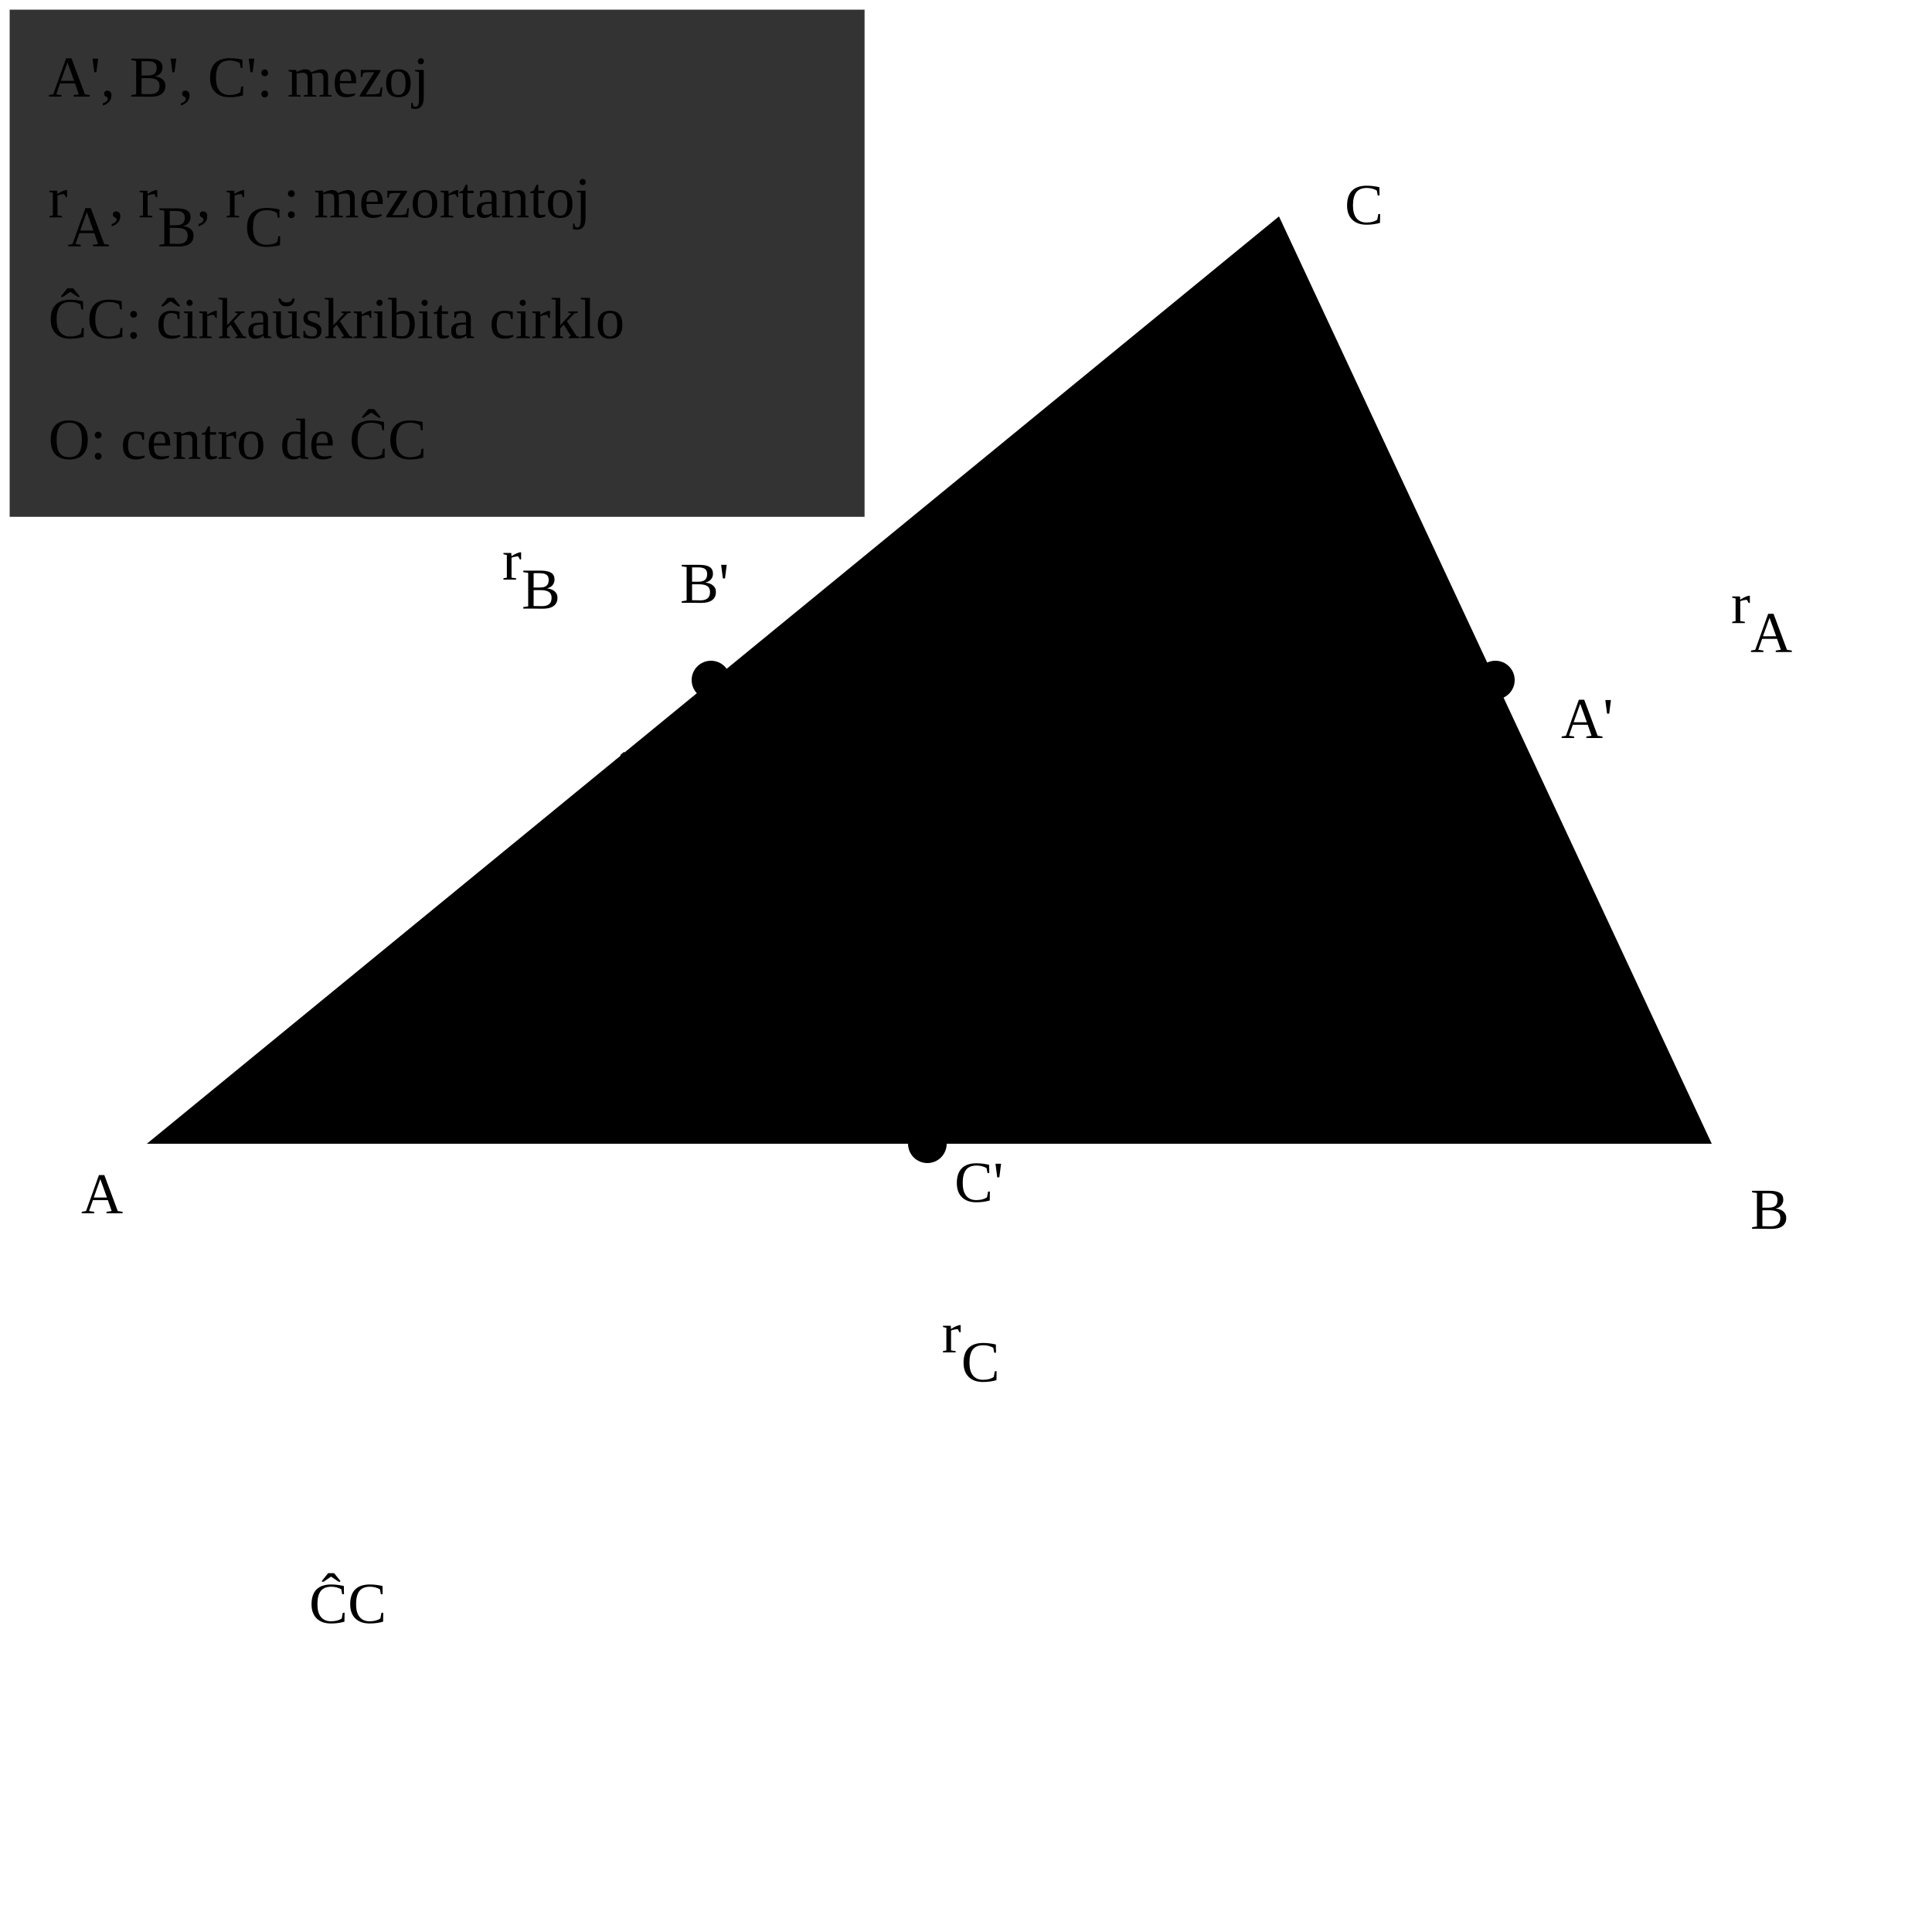
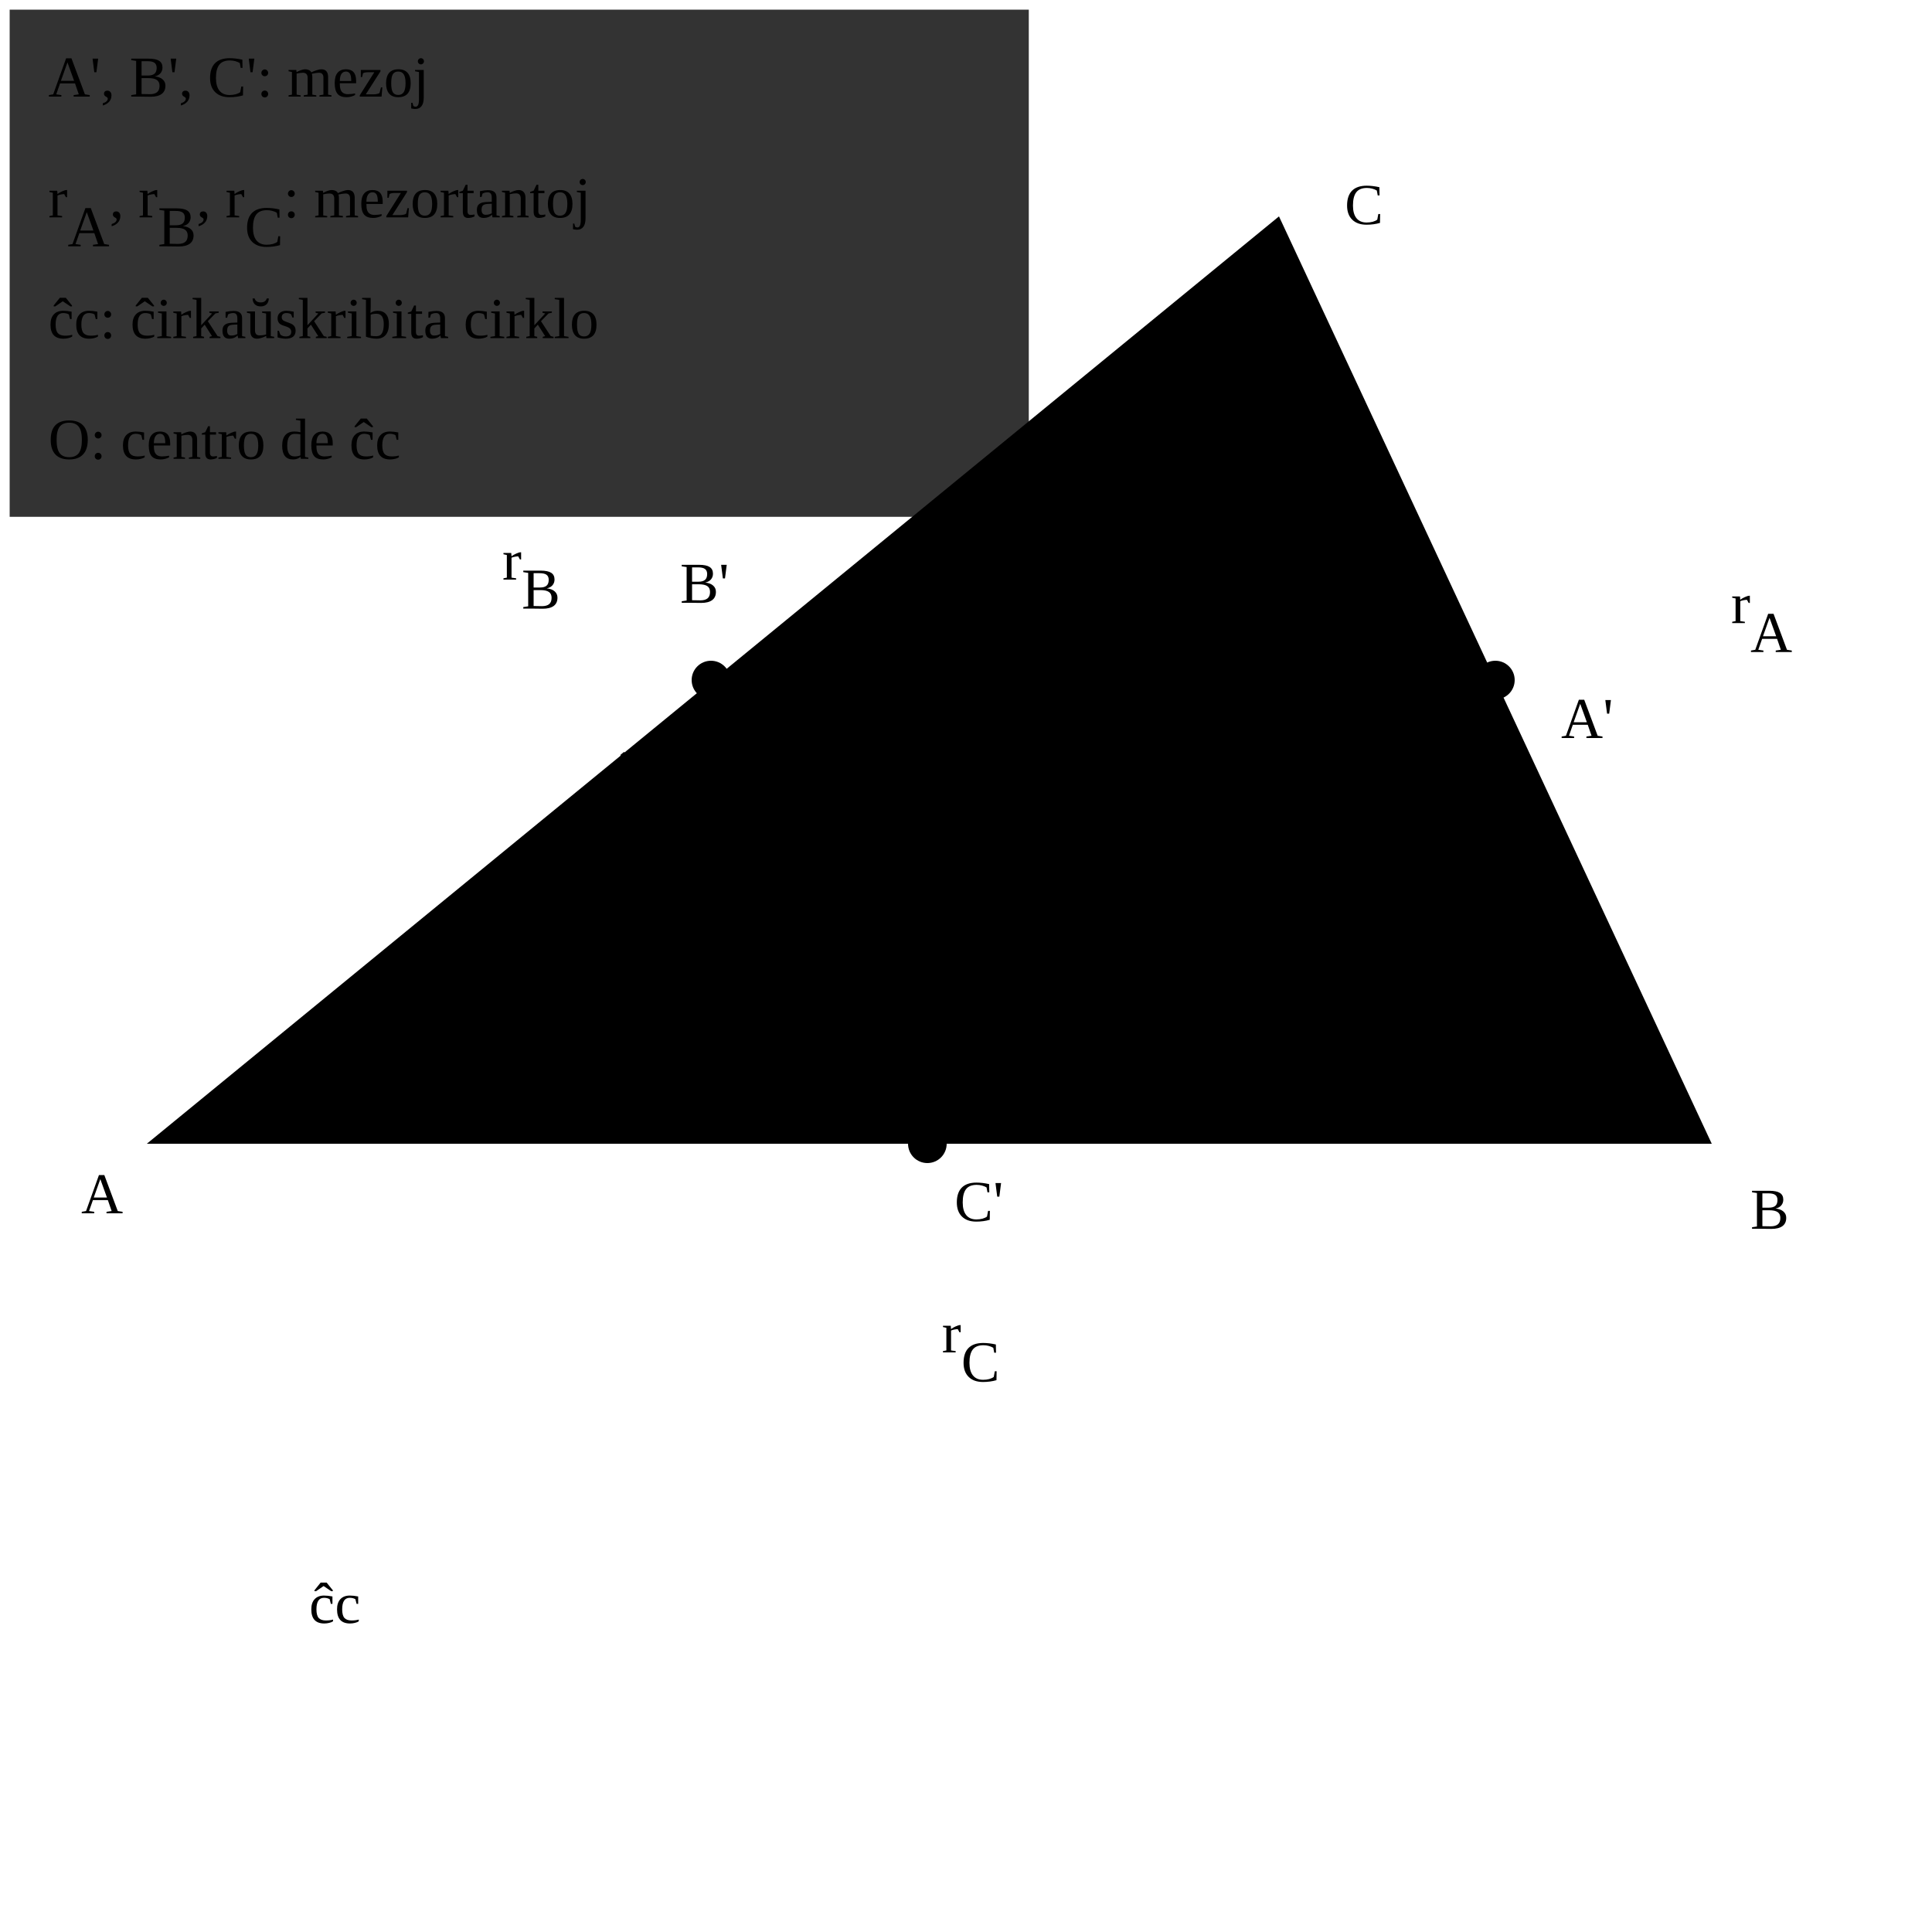
<svg xmlns="http://www.w3.org/2000/svg" version="1.1" width="400" height="400" viewBox="0 0 400 400" preserveAspectRatio="xMaxYMax">
  <line x1="1085.6" y1="-223.2" x2="-383.2" y2="464.8" style="stroke-width:2" class="streketita" />
  <text x="358.4" y="129" class="nomo">
      r<tspan baseline-shift="-50%" class="indico">A</tspan>
  </text>
  <line x1="-216" y1="-302.4" x2="812.8" y2="950.4" style="stroke-width:2" class="streketita" />
  <text x="104" y="120" class="nomo">
      r<tspan baseline-shift="-50%" class="indico">B</tspan>
  </text>
  <line x1="192" y1="1047.2" x2="192" y2="-574.4" style="stroke-width:2" class="streketita" />
  <text x="195" y="280" class="nomo">
      r<tspan baseline-shift="-50%" class="indico">C</tspan>
  </text>
  <circle cx="192" cy="195.2" r="167.2" style="fill:none; stroke-width:2" class="streketita" />
-   <text x="64" y="336" class="nomo">ĈC</text>
+   <text x="64" y="336" class="nomo">ĉc</text>
  <circle cx="192" cy="195.2" r="4" class="konstrupunkto" />
  <text x="176.8" y="193.6" class="punkto">O</text>
  <polygon points="30.4 236.8 354.4 236.8 264.8 44.8" class="kurbo" />
  <text x="16.8" y="251.2" class="nomo">A</text>
  <text x="362.4" y="254.4" class="nomo">B</text>
  <text x="278.4" y="46.4" class="nomo">C</text>
  <circle cx="309.6" cy="140.8" r="4" class="konstrupunkto" />
  <text x="323.2" y="152.8" class="punkto">A'</text>
  <circle cx="192" cy="236.8" r="4" class="konstrupunkto" />
-   <text x="197.6" y="248.8" class="punkto">C'</text>
+   <text x="197.6" y="248.8" dy="4" class="punkto">C'</text>
  <circle cx="147.2" cy="140.8" r="4" class="konstrupunkto" />
  <text x="140.8" y="124.8" class="punkto">B'</text>
  <path d="M 216 236.8 A 24 24 0 0 0 192 212.8" style="stroke:black" />
  <path d="M 200 227.2 H 201.6 V 228.8 H 200 Z" style="stroke:black" />
  <path d="M 299.2 119.2 A 24 24 0 0 0 288 151.2" style="stroke:black" />
  <path d="M 297.6 136 H 299.2 V 137.6 H 297.6 Z" style="stroke:black" />
  <path d="M 128.8 156 A 24 24 0 0 0 162.4 159.2" style="stroke:black" />
  <path d="M 145.6 152 H 147.2 V 153.6 H 145.6 Z" style="stroke:black" />
-   <rect x="2" y="2" width="177" height="105" class="klarigo" style="fill-opacity: 0.8" />
+   <rect x="2" y="2" width="211" height="105" class="klarigo" style="fill-opacity: 0.8" />
  <text x="10" y="20" class="klarigo">
      A', B', C': mezoj
  </text>
  <text x="10" y="45" class="klarigo">
      r<tspan baseline-shift="-50%" class="indico">A</tspan>, 
      r<tspan baseline-shift="-50%" class="indico">B</tspan>, 
      r<tspan baseline-shift="-50%" class="indico">C</tspan>:
      mezortantoj
  </text>
  <text x="10" y="70" class="klarigo">
-       ĈC: ĉirkaŭskribita cirklo
+       ĉc: ĉirkaŭskribita cirklo
  </text>
  <text x="10" y="95" class="klarigo">
-       O: centro de ĈC
+       O: centro de ĉc
  </text>
</svg>
